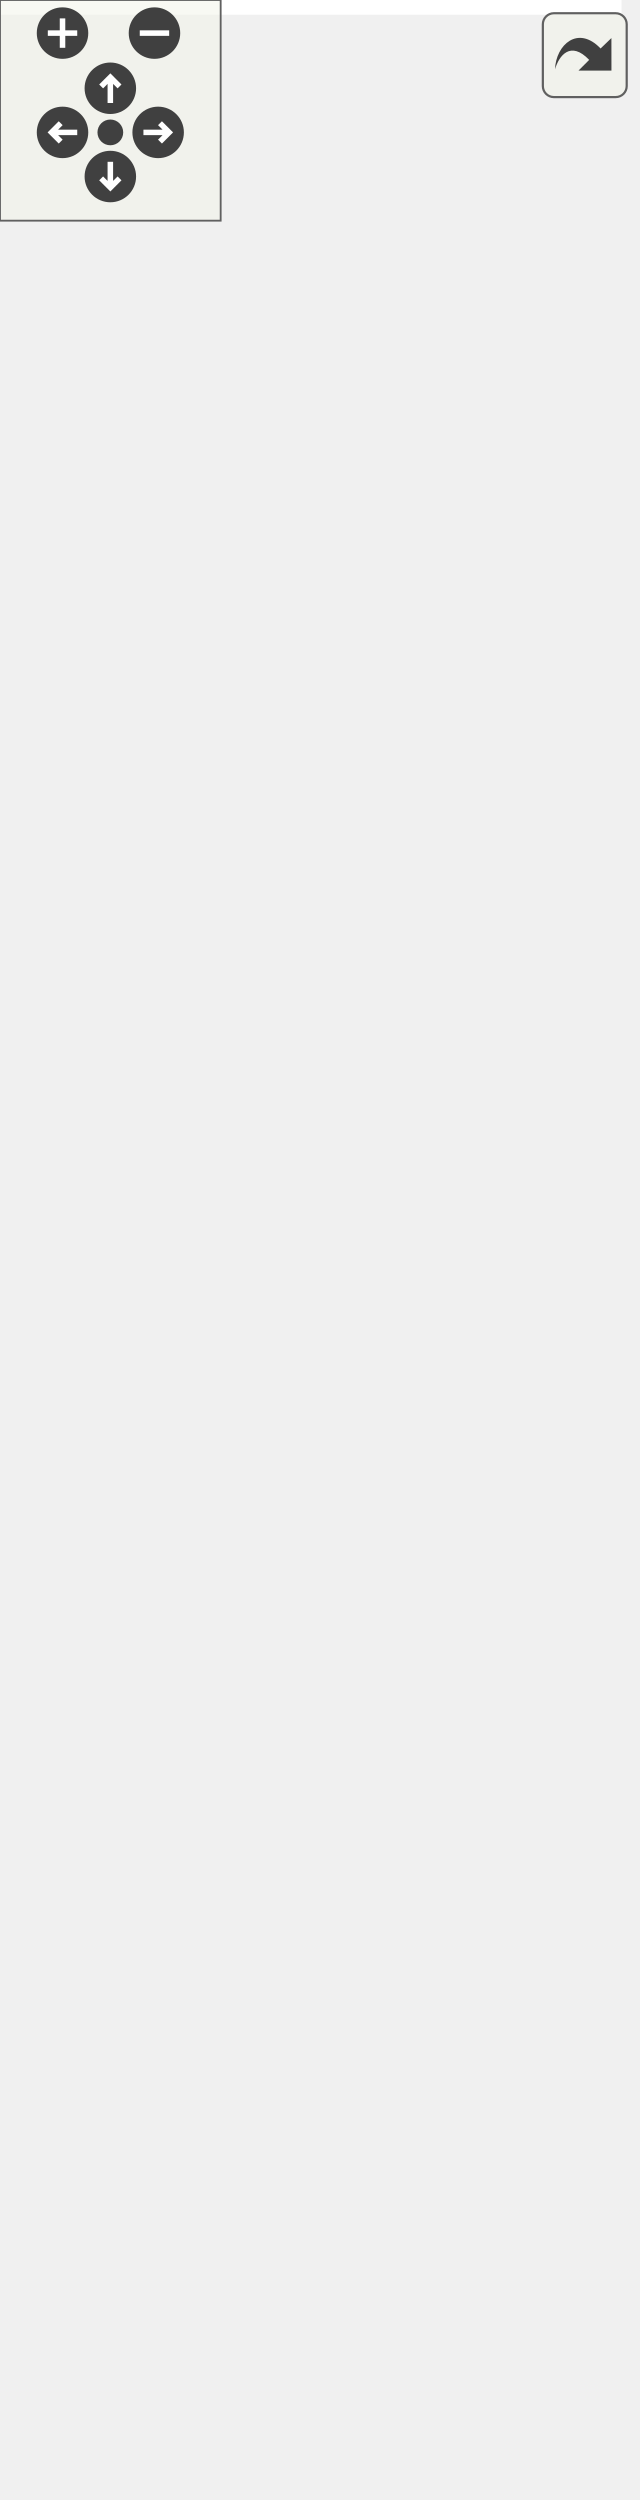
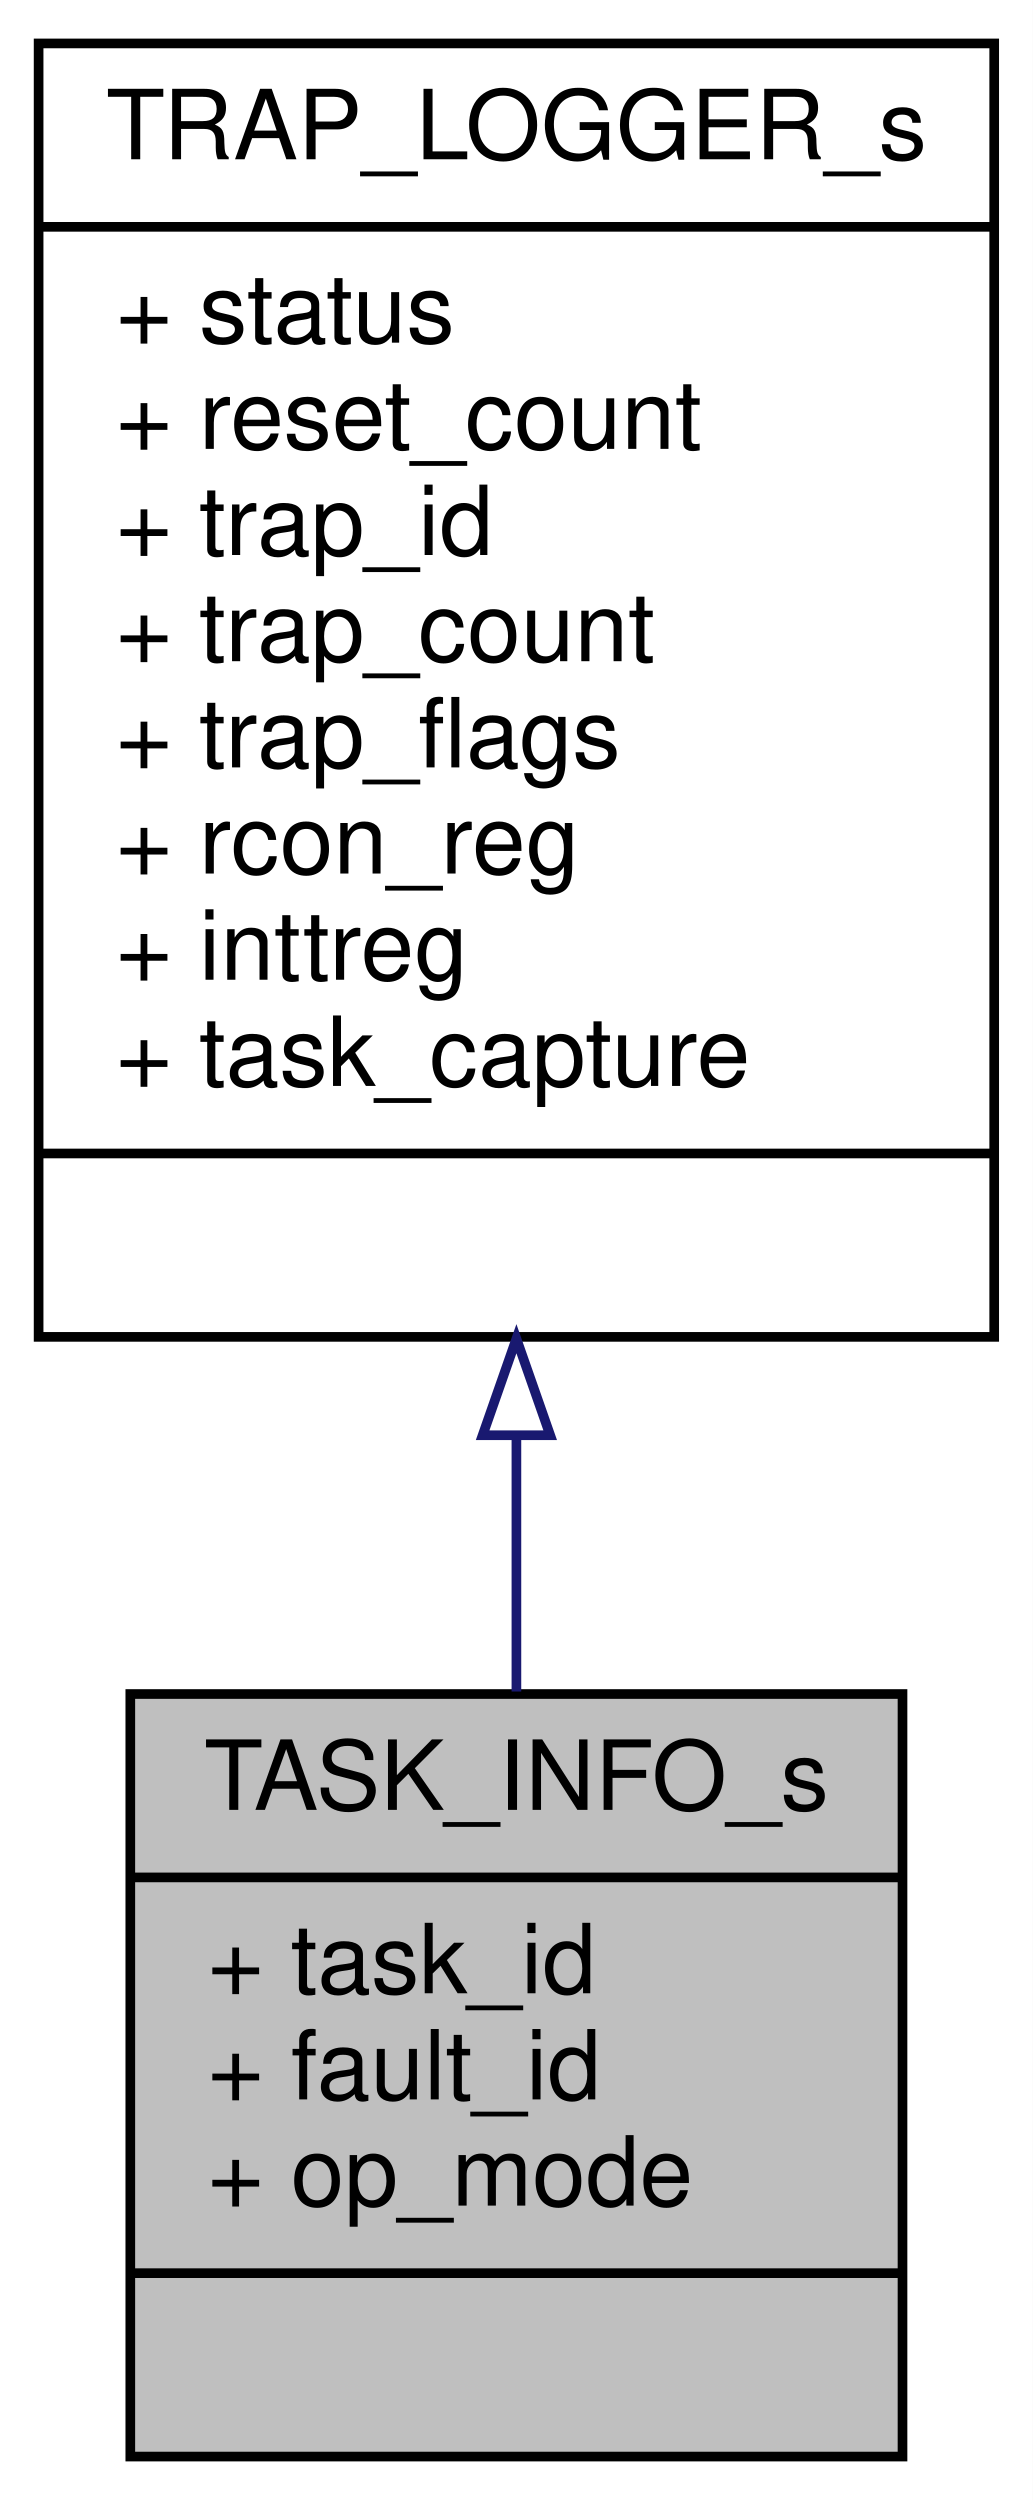
- <svg xmlns="http://www.w3.org/2000/svg" xmlns:xlink="http://www.w3.org/1999/xlink" id="main" version="1.1" xml:space="preserve">
-   <style type="text/css">
- .edge:hover path { stroke: red; }
- .edge:hover polygon { stroke: red; fill: red; }
- </style>
-   <defs>
-     <circle id="rim" cx="0" cy="0" r="7" />
-     <circle id="rim2" cx="0" cy="0" r="3.5" />
-     <g id="zoomPlus">
-       <use xlink:href="#rim" fill="#404040">
-         <set attributeName="fill" to="#808080" begin="zoomplus.mouseover" end="zoomplus.mouseout" />
-       </use>
-       <path d="M-4,0h8M0,-4v8" fill="none" stroke="white" stroke-width="1.5" pointer-events="none" />
-     </g>
-     <g id="zoomMin">
-       <use xlink:href="#rim" fill="#404040">
-         <set attributeName="fill" to="#808080" begin="zoomminus.mouseover" end="zoomminus.mouseout" />
-       </use>
-       <path d="M-4,0h8" fill="none" stroke="white" stroke-width="1.5" pointer-events="none" />
-     </g>
-     <g id="dirArrow">
-       <path fill="none" stroke="white" stroke-width="1.5" d="M0,-3.0v7 M-2.5,-0.5L0,-3.0L2.5,-0.5" />
-     </g>
-     <g id="resetDef">
-       <use xlink:href="#rim2" fill="#404040">
-         <set attributeName="fill" to="#808080" begin="reset.mouseover" end="reset.mouseout" />
-       </use>
-     </g>
-   </defs>
-   <svg id="graph" class="graph">
-     <g id="viewport">
-       <polygon fill="white" stroke="transparent" points="-4,4 -4,-619 169,-619 169,4 -4,4" />
-       <g id="node1" class="node">
-         <g id="a_node1">
-           <a xlink:title="ADC input channel configuration.">
-             <polygon fill="#bfbfbf" stroke="black" points="0,-116.5 0,-294.5 165,-294.5 165,-116.5 0,-116.5" />
-             <text text-anchor="middle" x="82.5" y="-282.5" font-family="Helvetica,sans-Serif" font-size="10.00">BUCK_ADC_INPUT_SETTINGS_s</text>
-             <polyline fill="none" stroke="black" points="0,-275.5 165,-275.5 " />
-             <text text-anchor="start" x="8" y="-263.5" font-family="Helvetica,sans-Serif" font-size="10.00">+ enabled</text>
-             <text text-anchor="start" x="8" y="-252.5" font-family="Helvetica,sans-Serif" font-size="10.00">+ adc_buffer</text>
-             <text text-anchor="start" x="8" y="-241.5" font-family="Helvetica,sans-Serif" font-size="10.00">+ gpio_instance</text>
-             <text text-anchor="start" x="8" y="-230.5" font-family="Helvetica,sans-Serif" font-size="10.00">+ adc_input</text>
-             <text text-anchor="start" x="8" y="-219.5" font-family="Helvetica,sans-Serif" font-size="10.00">+ adc_core</text>
-             <text text-anchor="start" x="8" y="-208.5" font-family="Helvetica,sans-Serif" font-size="10.00">+ trigger_source</text>
-             <text text-anchor="start" x="8" y="-197.5" font-family="Helvetica,sans-Serif" font-size="10.00">+ interrupt_enable</text>
-             <text text-anchor="start" x="8" y="-186.5" font-family="Helvetica,sans-Serif" font-size="10.00">+ early_interrupt_enable</text>
-             <text text-anchor="start" x="8" y="-175.5" font-family="Helvetica,sans-Serif" font-size="10.00">+ differential_input</text>
-             <text text-anchor="start" x="8" y="-164.5" font-family="Helvetica,sans-Serif" font-size="10.00">+ signed_result</text>
-             <text text-anchor="start" x="8" y="-153.5" font-family="Helvetica,sans-Serif" font-size="10.00">+ level_trigger</text>
-             <text text-anchor="start" x="8" y="-142.5" font-family="Helvetica,sans-Serif" font-size="10.00">+ scaling</text>
-             <polyline fill="none" stroke="black" points="0,-135.5 165,-135.5 " />
-             <text text-anchor="middle" x="82.5" y="-123.5" font-family="Helvetica,sans-Serif" font-size="10.00"> </text>
-           </a>
-         </g>
-       </g>
-       <g id="node4" class="node">
-         <g id="a_node4">
-           <a xlink:href="a01559.html" target="_top" xlink:title="ADC input signal scaling = (ADCBUF - &lt;offset&gt;) * &lt;factor&gt; &gt;&gt; 2^&lt;scaler&gt;">
-             <polygon fill="white" stroke="black" points="2.5,-0.5 2.5,-79.5 162.5,-79.5 162.5,-0.5 2.5,-0.5" />
-             <text text-anchor="middle" x="82.5" y="-67.5" font-family="Helvetica,sans-Serif" font-size="10.00">BUCK_ADC_INPUT_SCALING_s</text>
-             <polyline fill="none" stroke="black" points="2.5,-60.5 162.5,-60.5 " />
-             <text text-anchor="start" x="10.5" y="-48.5" font-family="Helvetica,sans-Serif" font-size="10.00">+ factor</text>
-             <text text-anchor="start" x="10.5" y="-37.5" font-family="Helvetica,sans-Serif" font-size="10.00">+ scaler</text>
-             <text text-anchor="start" x="10.5" y="-26.5" font-family="Helvetica,sans-Serif" font-size="10.00">+ offset</text>
-             <polyline fill="none" stroke="black" points="2.5,-19.5 162.5,-19.5 " />
-             <text text-anchor="middle" x="82.5" y="-7.5" font-family="Helvetica,sans-Serif" font-size="10.00"> </text>
-           </a>
-         </g>
-       </g>
-       <g id="edge3" class="edge">
-         <path fill="none" stroke="midnightblue" d="M82.5,-105.93C82.5,-96.69 82.5,-87.74 82.5,-79.6" />
-         <polygon fill="none" stroke="midnightblue" points="79,-106.05 82.5,-116.05 86,-106.05 79,-106.05" />
-       </g>
-       <g id="node2" class="node">
-         <g id="a_node2">
-           <a xlink:href="a01567.html" target="_top" xlink:title="Buck converter feedback declarations.">
-             <polygon fill="white" stroke="black" points="0,-331.5 0,-421.5 165,-421.5 165,-331.5 0,-331.5" />
-             <text text-anchor="middle" x="82.5" y="-409.5" font-family="Helvetica,sans-Serif" font-size="10.00">BUCK_FEEDBACK_SETTINGS_s</text>
-             <polyline fill="none" stroke="black" points="0,-402.5 165,-402.5 " />
-             <text text-anchor="start" x="8" y="-390.5" font-family="Helvetica,sans-Serif" font-size="10.00">+ ad_vin</text>
-             <text text-anchor="start" x="8" y="-379.5" font-family="Helvetica,sans-Serif" font-size="10.00">+ ad_vout</text>
-             <text text-anchor="start" x="8" y="-368.5" font-family="Helvetica,sans-Serif" font-size="10.00">+ ad_isns</text>
-             <text text-anchor="start" x="8" y="-357.5" font-family="Helvetica,sans-Serif" font-size="10.00">+ ad_temp</text>
-             <polyline fill="none" stroke="black" points="0,-350.5 165,-350.5 " />
-             <text text-anchor="middle" x="82.5" y="-338.5" font-family="Helvetica,sans-Serif" font-size="10.00"> </text>
-           </a>
-         </g>
-       </g>
-       <g id="edge1" class="edge">
-         <path fill="none" stroke="midnightblue" d="M82.5,-321.06C82.5,-312.63 82.5,-303.73 82.5,-294.78" />
-         <polygon fill="none" stroke="midnightblue" points="79,-321.1 82.5,-331.1 86,-321.1 79,-321.1" />
-       </g>
-       <g id="node3" class="node">
-         <g id="a_node3">
-           <a xlink:href="a01579.html" target="_top" xlink:title="BUCK control &amp; monitoring data structure.">
-             <polygon fill="white" stroke="black" points="23,-458.5 23,-614.5 142,-614.5 142,-458.5 23,-458.5" />
-             <text text-anchor="middle" x="82.5" y="-602.5" font-family="Helvetica,sans-Serif" font-size="10.00">BUCK_CONVERTER_s</text>
-             <polyline fill="none" stroke="black" points="23,-595.5 142,-595.5 " />
-             <text text-anchor="start" x="31" y="-583.5" font-family="Helvetica,sans-Serif" font-size="10.00">+ status</text>
-             <text text-anchor="start" x="31" y="-572.5" font-family="Helvetica,sans-Serif" font-size="10.00">+ state_id</text>
-             <text text-anchor="start" x="31" y="-561.5" font-family="Helvetica,sans-Serif" font-size="10.00">+ startup</text>
-             <text text-anchor="start" x="31" y="-550.5" font-family="Helvetica,sans-Serif" font-size="10.00">+ set_values</text>
-             <text text-anchor="start" x="31" y="-539.5" font-family="Helvetica,sans-Serif" font-size="10.00">+ data</text>
-             <text text-anchor="start" x="31" y="-528.5" font-family="Helvetica,sans-Serif" font-size="10.00">+ feedback</text>
-             <text text-anchor="start" x="31" y="-517.5" font-family="Helvetica,sans-Serif" font-size="10.00">+ sw_node</text>
-             <text text-anchor="start" x="31" y="-506.5" font-family="Helvetica,sans-Serif" font-size="10.00">+ gpio</text>
-             <text text-anchor="start" x="31" y="-495.5" font-family="Helvetica,sans-Serif" font-size="10.00">+ v_loop</text>
-             <text text-anchor="start" x="31" y="-484.5" font-family="Helvetica,sans-Serif" font-size="10.00">+ i_loop</text>
-             <polyline fill="none" stroke="black" points="23,-477.5 142,-477.5 " />
-             <text text-anchor="middle" x="82.5" y="-465.5" font-family="Helvetica,sans-Serif" font-size="10.00"> </text>
-           </a>
-         </g>
-       </g>
-       <g id="edge2" class="edge">
-         <path fill="none" stroke="midnightblue" d="M82.5,-448.08C82.5,-439.02 82.5,-430.11 82.5,-421.83" />
-         <polygon fill="none" stroke="midnightblue" points="79,-448.35 82.5,-458.35 86,-448.35 79,-448.35" />
+ <svg xmlns="http://www.w3.org/2000/svg" xmlns:xlink="http://www.w3.org/1999/xlink" width="107pt" height="259pt" viewBox="0.00 0.00 107.00 259.00">
+   <g id="graph0" class="graph" transform="scale(1 1) rotate(0) translate(4 255)">
+     <polygon fill="white" stroke="transparent" points="-4,4 -4,-255 103,-255 103,4 -4,4" />
+     <g id="node1" class="node">
+       <g id="a_node1">
+         <a xlink:title="Provides information for executed task, fault event and operating mode ID of task manager.">
+           <polygon fill="#bfbfbf" stroke="black" points="9.5,-0.5 9.5,-79.5 89.5,-79.5 89.5,-0.5 9.5,-0.5" />
+           <text text-anchor="middle" x="49.5" y="-67.5" font-family="Helvetica,sans-Serif" font-size="10.00">TASK_INFO_s</text>
+           <polyline fill="none" stroke="black" points="9.5,-60.5 89.5,-60.5 " />
+           <text text-anchor="start" x="17.5" y="-48.5" font-family="Helvetica,sans-Serif" font-size="10.00">+ task_id</text>
+           <text text-anchor="start" x="17.5" y="-37.5" font-family="Helvetica,sans-Serif" font-size="10.00">+ fault_id</text>
+           <text text-anchor="start" x="17.5" y="-26.5" font-family="Helvetica,sans-Serif" font-size="10.00">+ op_mode</text>
+           <polyline fill="none" stroke="black" points="9.5,-19.5 89.5,-19.5 " />
+           <text text-anchor="middle" x="49.5" y="-7.5" font-family="Helvetica,sans-Serif" font-size="10.00"> </text>
+         </a>
      </g>
    </g>
-   </svg>
-   <g id="navigator" transform="translate(0 0)" fill="#404254">
-     <rect fill="#f2f5e9" fill-opacity="0.5" stroke="#606060" stroke-width=".5" x="0" y="0" width="60" height="60" />
-     <use id="zoomplus" xlink:href="#zoomPlus" x="17" y="9" />
-     <use id="zoomminus" xlink:href="#zoomMin" x="42" y="9" />
-     <use id="reset" xlink:href="#resetDef" x="30" y="36" />
-     <g id="arrowUp" xlink:href="#dirArrow" transform="translate(30 24)">
-       <use xlink:href="#rim" fill="#404040">
-         <set attributeName="fill" to="#808080" begin="arrowUp.mouseover" end="arrowUp.mouseout" />
-       </use>
-       <path fill="none" stroke="white" stroke-width="1.5" d="M0,-3.0v7 M-2.5,-0.5L0,-3.0L2.5,-0.5" />
+     <g id="node2" class="node">
+       <g id="a_node2">
+         <a xlink:href="a01567.html" target="_top" xlink:title="Global data structure for trap event capturing.">
+           <polygon fill="white" stroke="black" points="0,-116.5 0,-250.5 99,-250.5 99,-116.5 0,-116.5" />
+           <text text-anchor="middle" x="49.5" y="-238.5" font-family="Helvetica,sans-Serif" font-size="10.00">TRAP_LOGGER_s</text>
+           <polyline fill="none" stroke="black" points="0,-231.5 99,-231.5 " />
+           <text text-anchor="start" x="8" y="-219.5" font-family="Helvetica,sans-Serif" font-size="10.00">+ status</text>
+           <text text-anchor="start" x="8" y="-208.5" font-family="Helvetica,sans-Serif" font-size="10.00">+ reset_count</text>
+           <text text-anchor="start" x="8" y="-197.5" font-family="Helvetica,sans-Serif" font-size="10.00">+ trap_id</text>
+           <text text-anchor="start" x="8" y="-186.5" font-family="Helvetica,sans-Serif" font-size="10.00">+ trap_count</text>
+           <text text-anchor="start" x="8" y="-175.5" font-family="Helvetica,sans-Serif" font-size="10.00">+ trap_flags</text>
+           <text text-anchor="start" x="8" y="-164.5" font-family="Helvetica,sans-Serif" font-size="10.00">+ rcon_reg</text>
+           <text text-anchor="start" x="8" y="-153.5" font-family="Helvetica,sans-Serif" font-size="10.00">+ inttreg</text>
+           <text text-anchor="start" x="8" y="-142.5" font-family="Helvetica,sans-Serif" font-size="10.00">+ task_capture</text>
+           <polyline fill="none" stroke="black" points="0,-135.5 99,-135.5 " />
+           <text text-anchor="middle" x="49.5" y="-123.5" font-family="Helvetica,sans-Serif" font-size="10.00"> </text>
+         </a>
+       </g>
    </g>
-     <g id="arrowRight" xlink:href="#dirArrow" transform="rotate(90) translate(36 -43)">
-       <use xlink:href="#rim" fill="#404040">
-         <set attributeName="fill" to="#808080" begin="arrowRight.mouseover" end="arrowRight.mouseout" />
-       </use>
-       <path fill="none" stroke="white" stroke-width="1.5" d="M0,-3.0v7 M-2.5,-0.5L0,-3.0L2.5,-0.5" />
-     </g>
-     <g id="arrowDown" xlink:href="#dirArrow" transform="rotate(180) translate(-30 -48)">
-       <use xlink:href="#rim" fill="#404040">
-         <set attributeName="fill" to="#808080" begin="arrowDown.mouseover" end="arrowDown.mouseout" />
-       </use>
-       <path fill="none" stroke="white" stroke-width="1.5" d="M0,-3.0v7 M-2.5,-0.5L0,-3.0L2.5,-0.5" />
-     </g>
-     <g id="arrowLeft" xlink:href="#dirArrow" transform="rotate(270) translate(-36 17)">
-       <use xlink:href="#rim" fill="#404040">
-         <set attributeName="fill" to="#808080" begin="arrowLeft.mouseover" end="arrowLeft.mouseout" />
-       </use>
-       <path fill="none" stroke="white" stroke-width="1.5" d="M0,-3.0v7 M-2.5,-0.5L0,-3.0L2.5,-0.5" />
+     <g id="edge1" class="edge">
+       <path fill="none" stroke="midnightblue" d="M49.5,-106.03C49.5,-96.95 49.5,-87.99 49.5,-79.76" />
+       <polygon fill="none" stroke="midnightblue" points="46,-106.31 49.5,-116.31 53,-106.31 46,-106.31" />
    </g>
  </g>
-   <svg viewBox="0 0 15 15" width="100%" height="30px" preserveAspectRatio="xMaxYMin meet">
-     <g id="arrow_out" transform="scale(0.3 0.3)">
-       <a xlink:href="a01562_org.svg" target="_base">
-         <rect id="button" ry="5" rx="5" y="6" x="6" height="38" width="38" fill="#f2f5e9" fill-opacity="0.5" stroke="#606060" stroke-width="1.0" />
-         <path id="arrow" d="M 11.5,31.437 C 11.94,20.098 22.043,11.323 32.159,21.979 L 37.069,17.246 C 37.069,17.246 37.088,32 37.088,32 L 22.16,31.978 C 22.16,31.978 26.998,27.14 26.998,27.14 C 18.529,18.264 13.292,25.23 11.5,31.437 z" style="fill:#404040;" />
-       </a>
-     </g>
-   </svg>
</svg>
